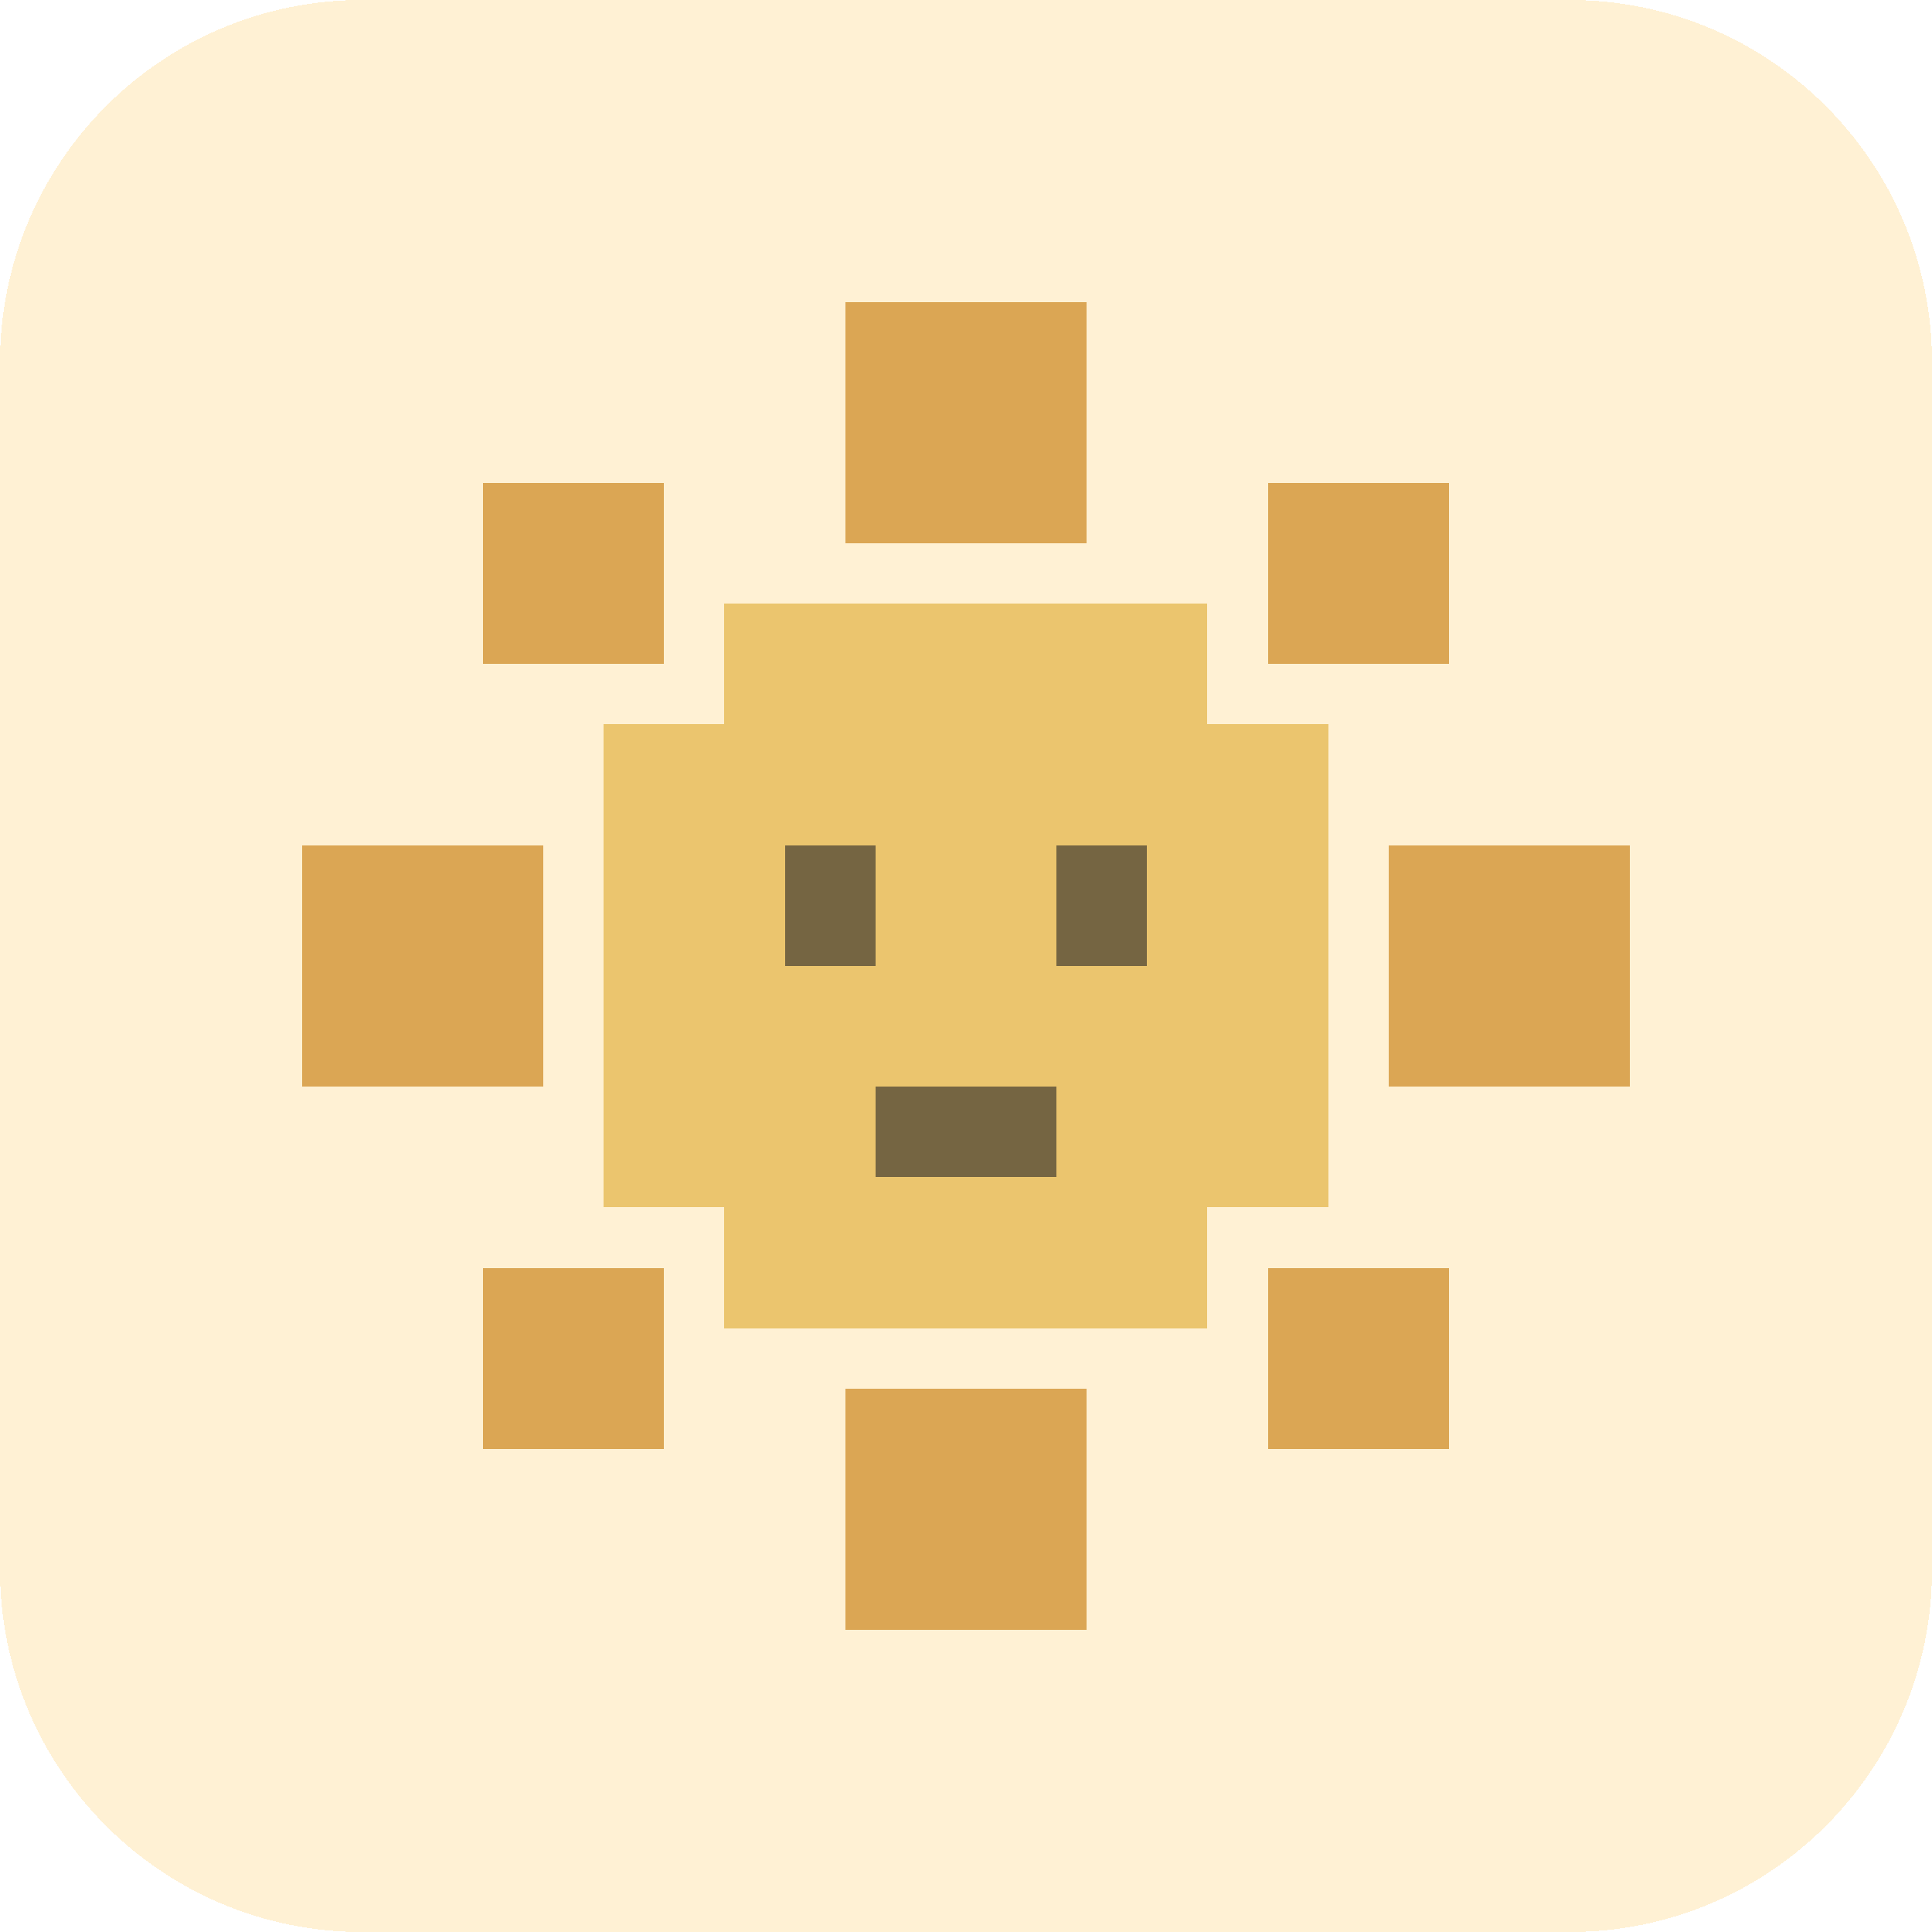
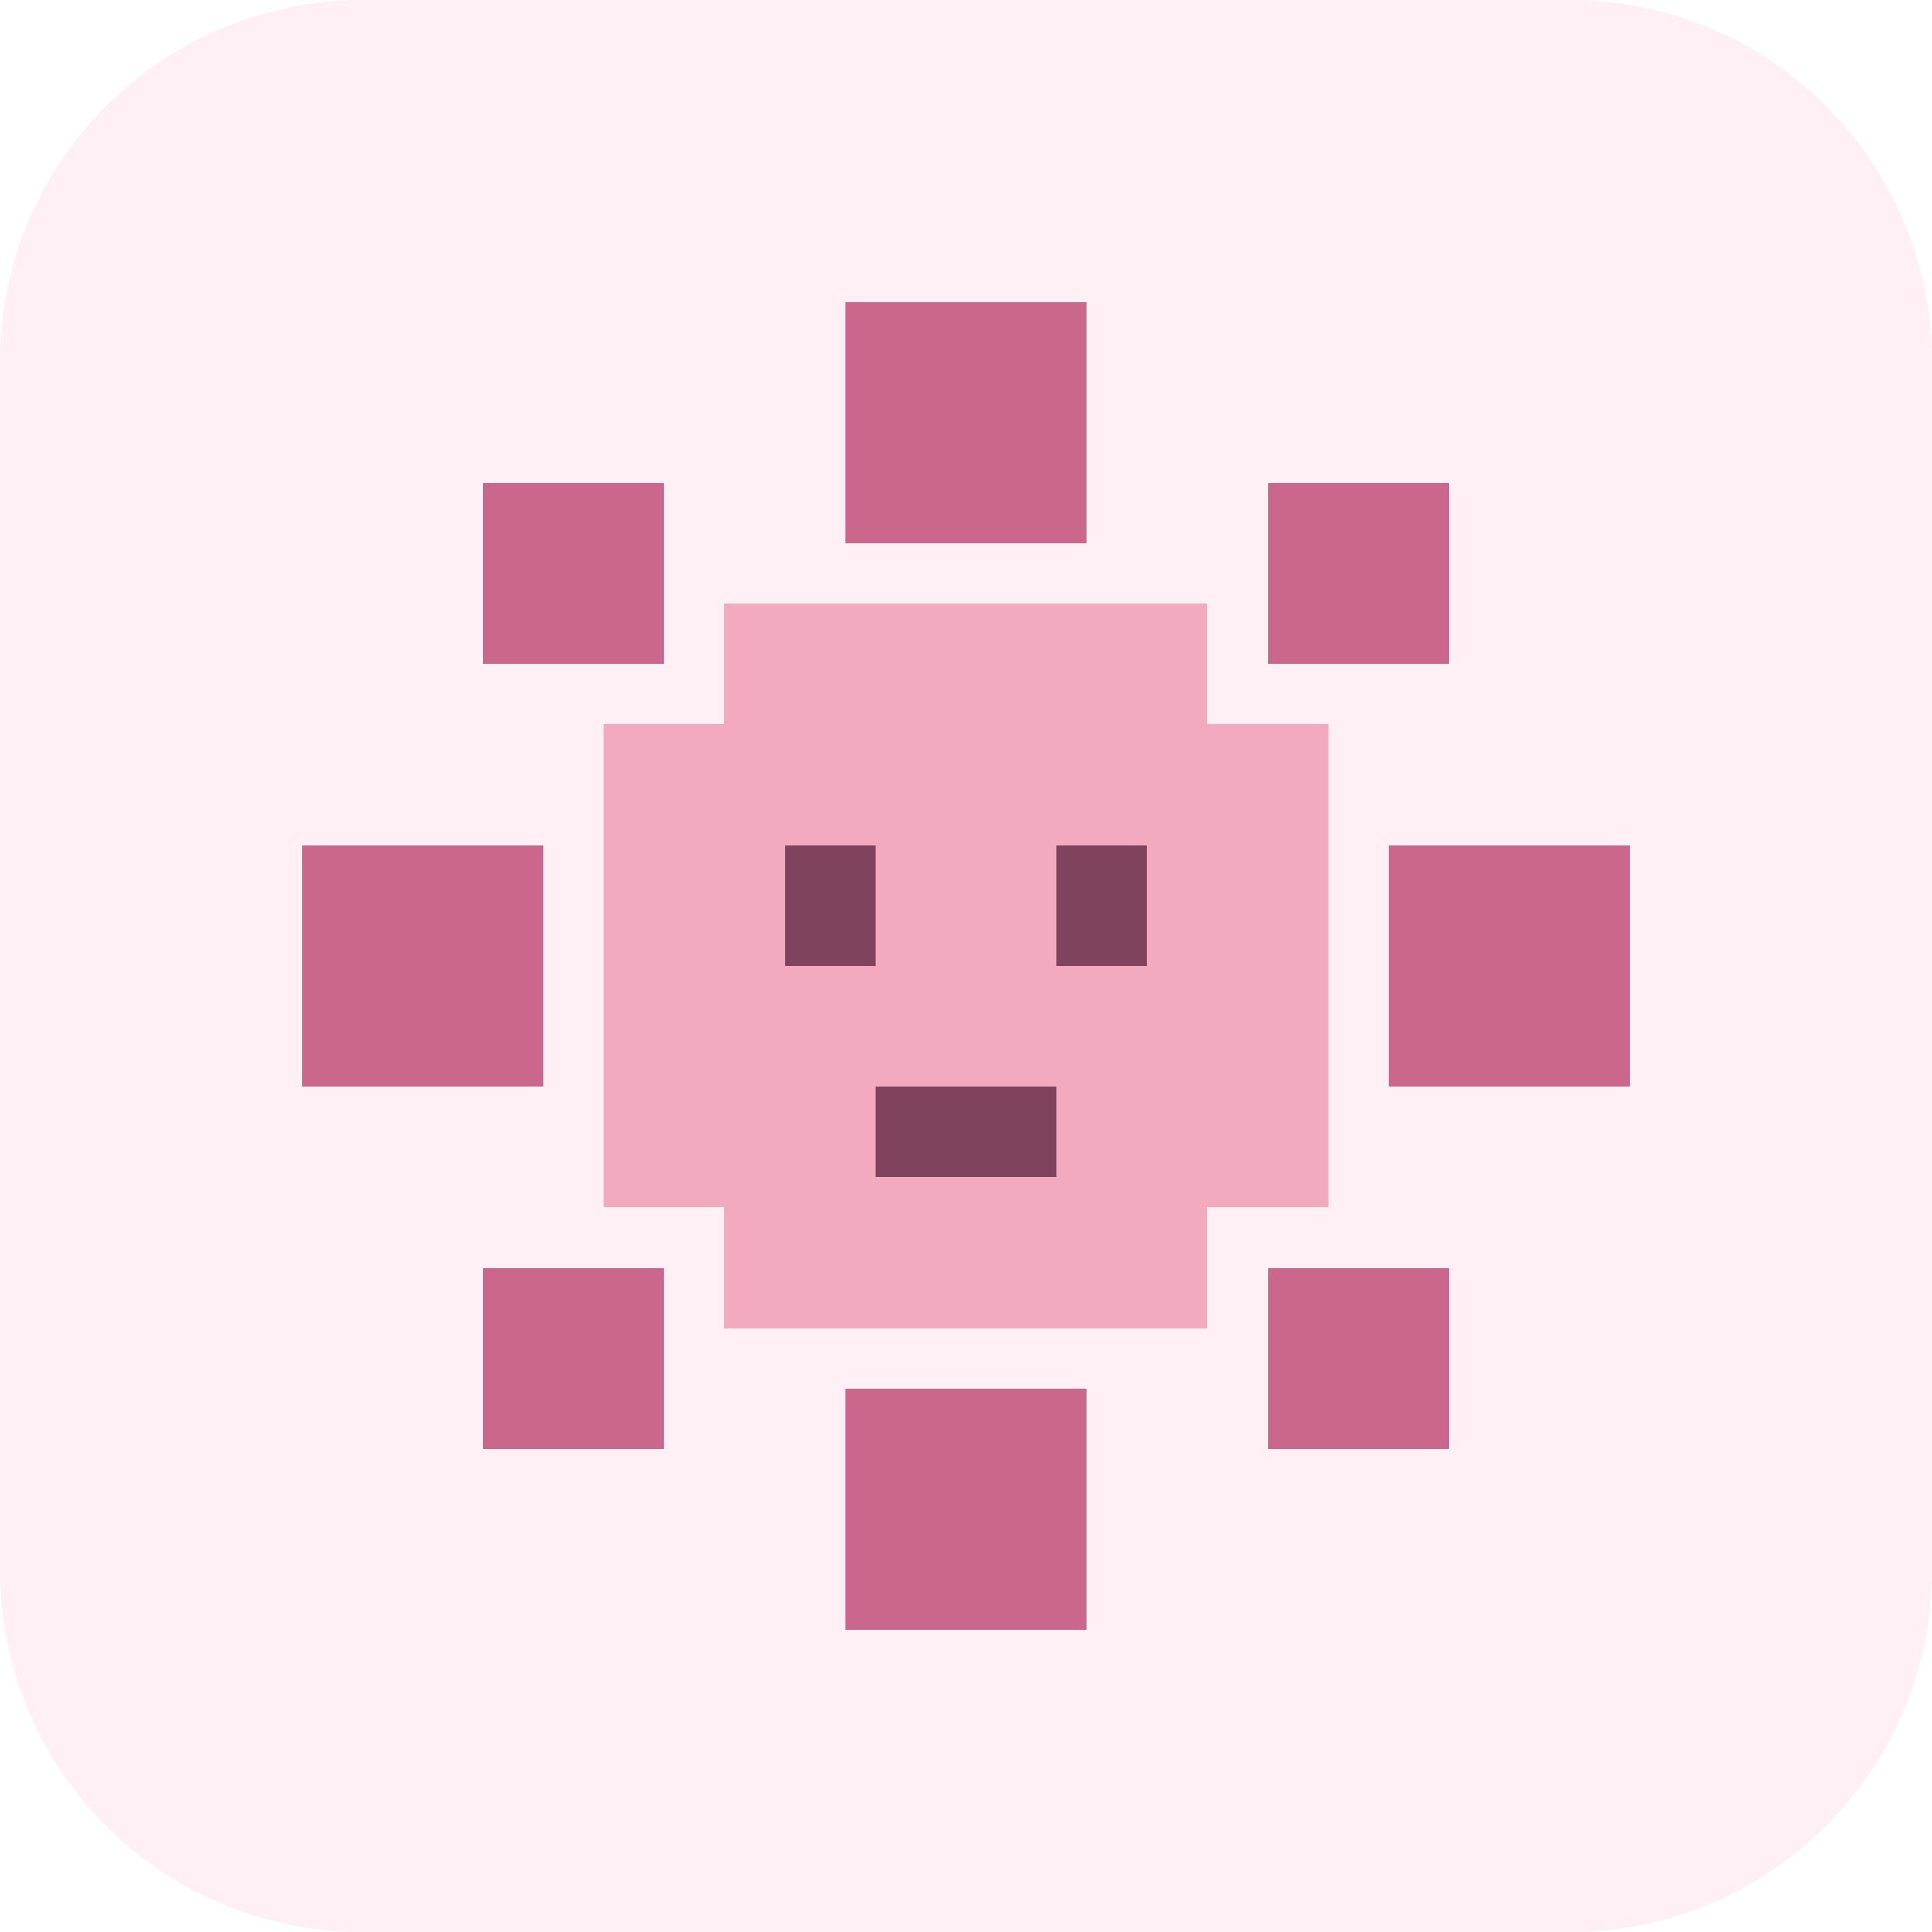
<svg xmlns="http://www.w3.org/2000/svg" viewBox="0 0 64 64" shape-rendering="crispEdges">
-   <rect width="64" height="64" rx="12" fill="#fff1d4" />
-   <path d="M28 10h8v8h-8zM28 46h8v8h-8zM10 28h8v8h-8zM46 28h8v8h-8zM16 16h6v6h-6zM42 16h6v6h-6zM16 42h6v6h-6zM42 42h6v6h-6z" fill="#dba654" />
-   <path d="M24 20h16v4h4v16h-4v4H24v-4h-4V24h4z" fill="#ebc56e" />
-   <path d="M26 28h3v4h-3zM35 28h3v4h-3zM29 36h6v3h-6z" fill="#756542" />
+   <rect width="64" height="64" rx="12" fill="#fff0f5" />
+   <path d="M28 10h8v8h-8zM28 46h8v8h-8zM10 28h8v8h-8zM46 28h8v8h-8zM16 16h6v6h-6zM42 16h6v6h-6zM16 42h6v6h-6zM42 42h6v6h-6z" fill="#cb668c" />
+   <path d="M24 20h16v4h4v16h-4v4H24v-4h-4V24h4z" fill="#f3a9be" />
+   <path d="M26 28h3v4h-3zM35 28h3v4h-3zM29 36h6v3h-6z" fill="#80435e" />
</svg>
